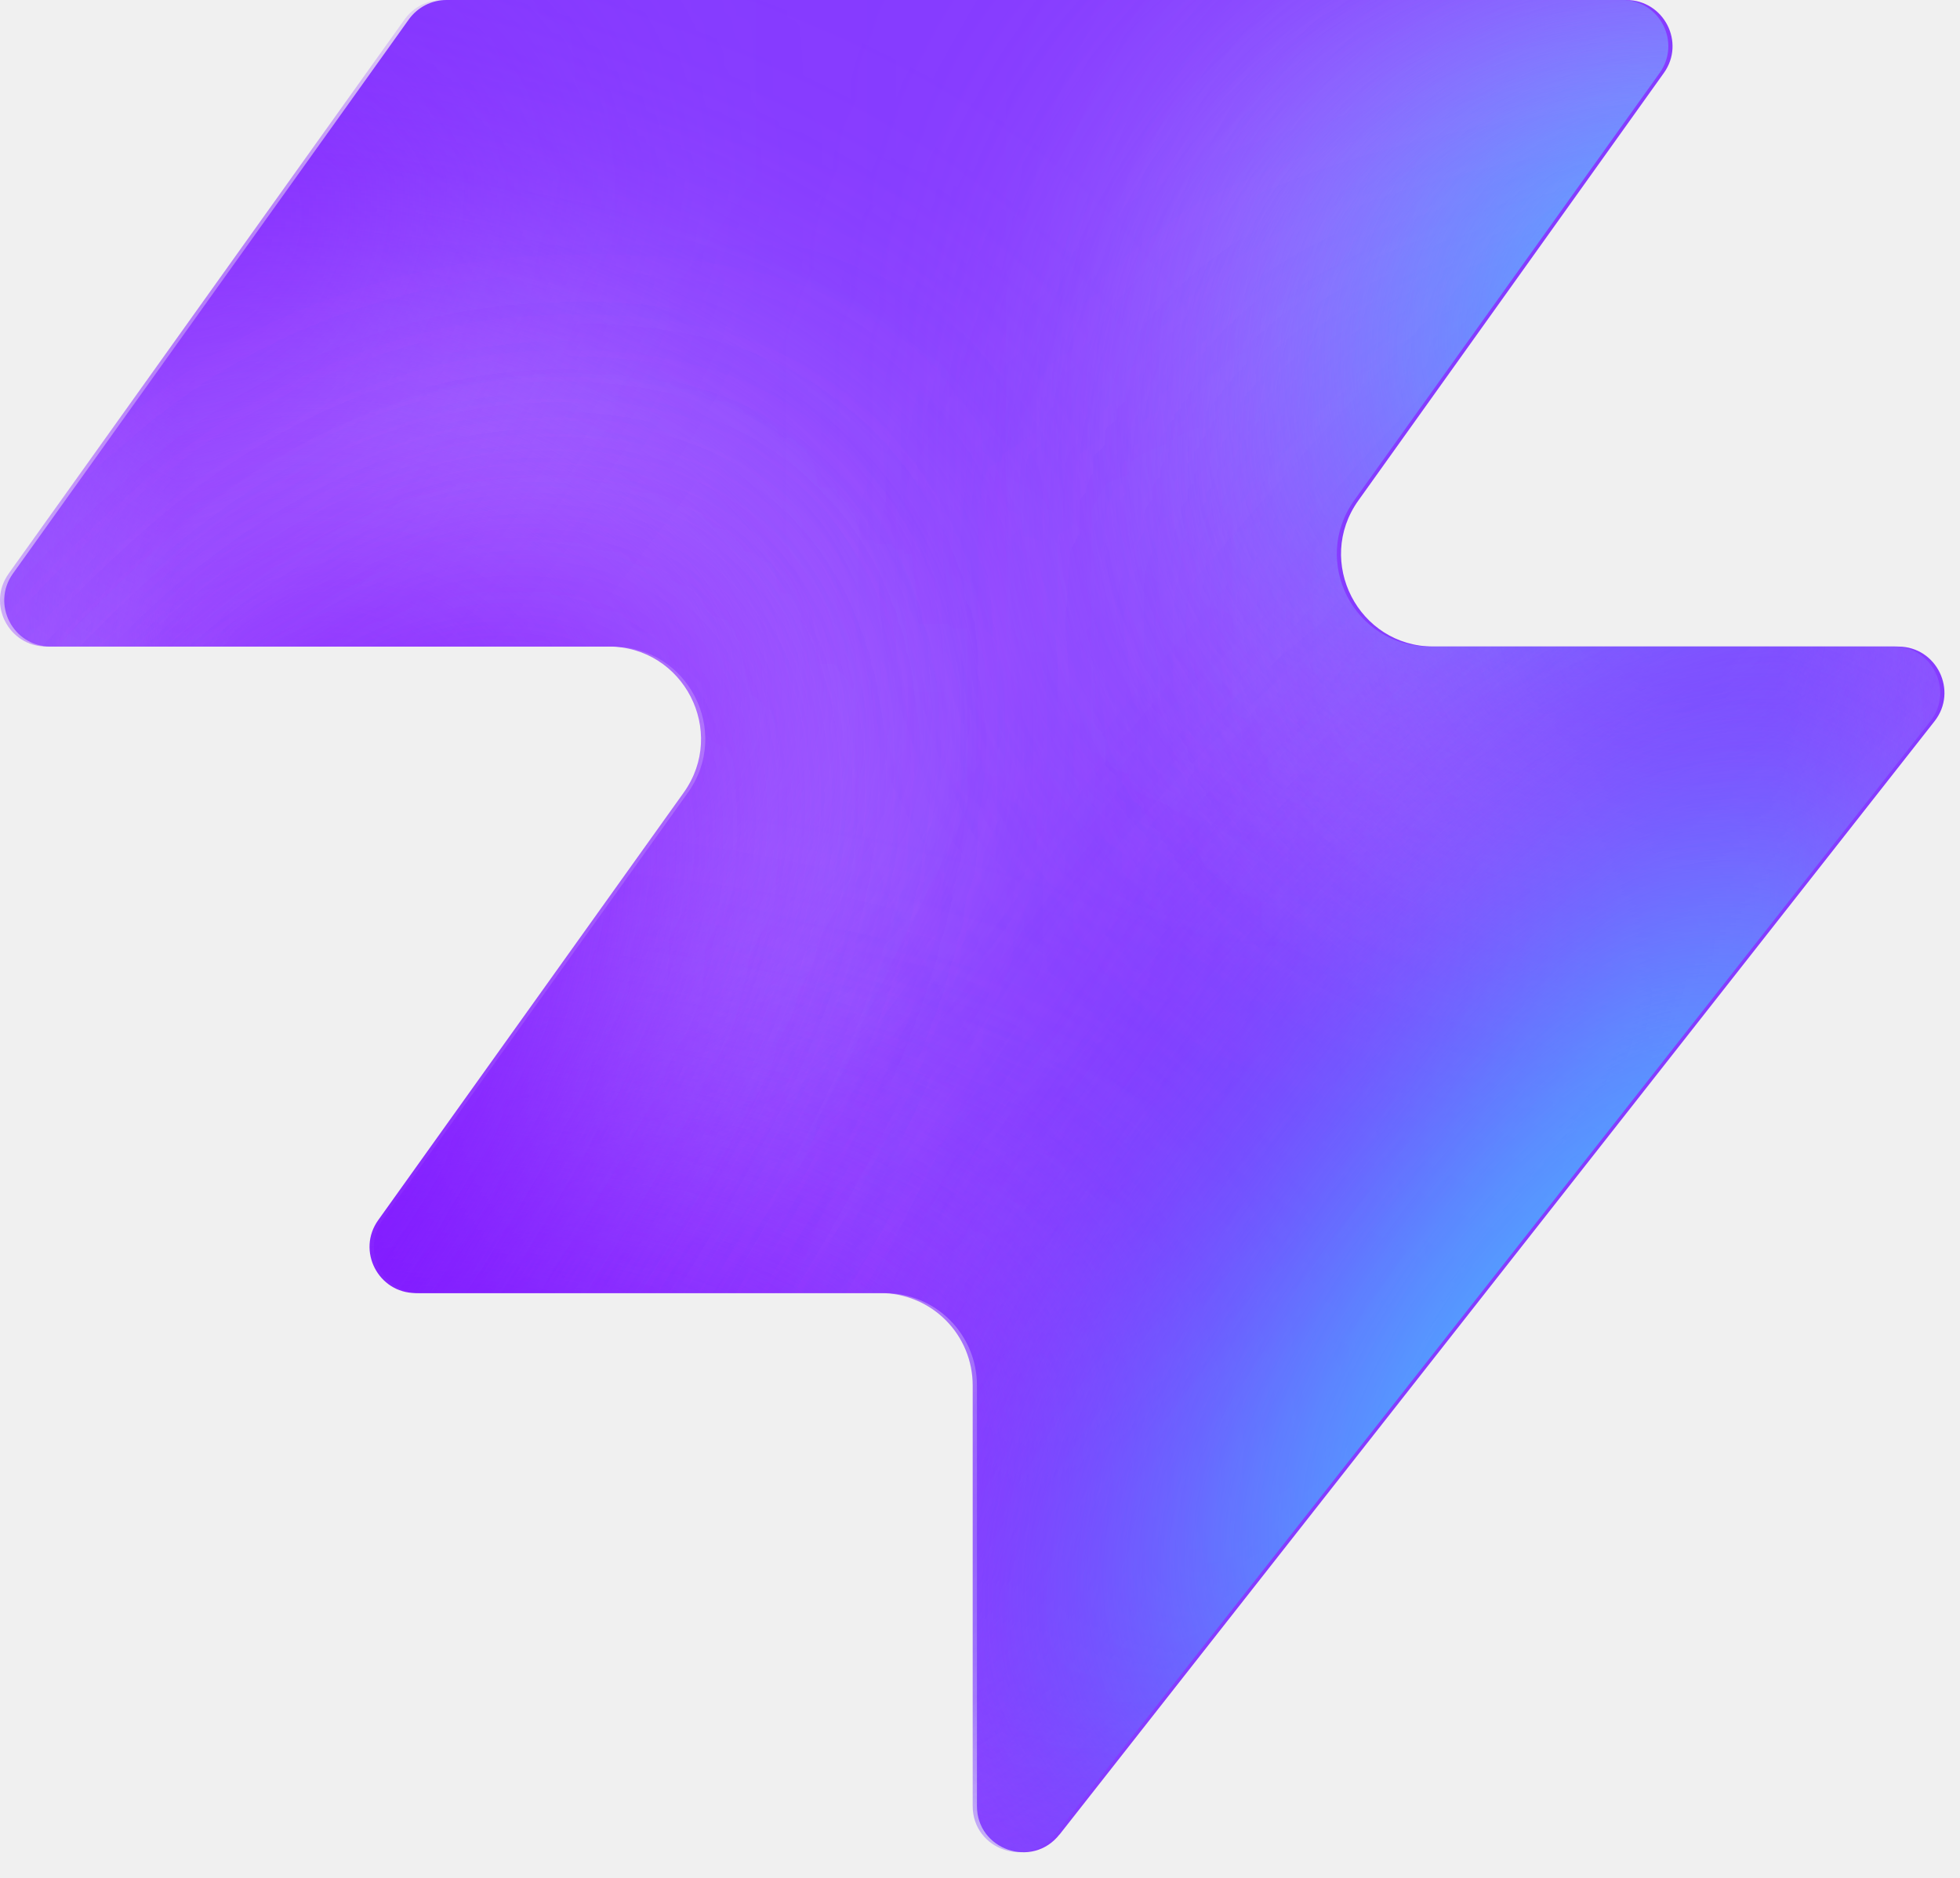
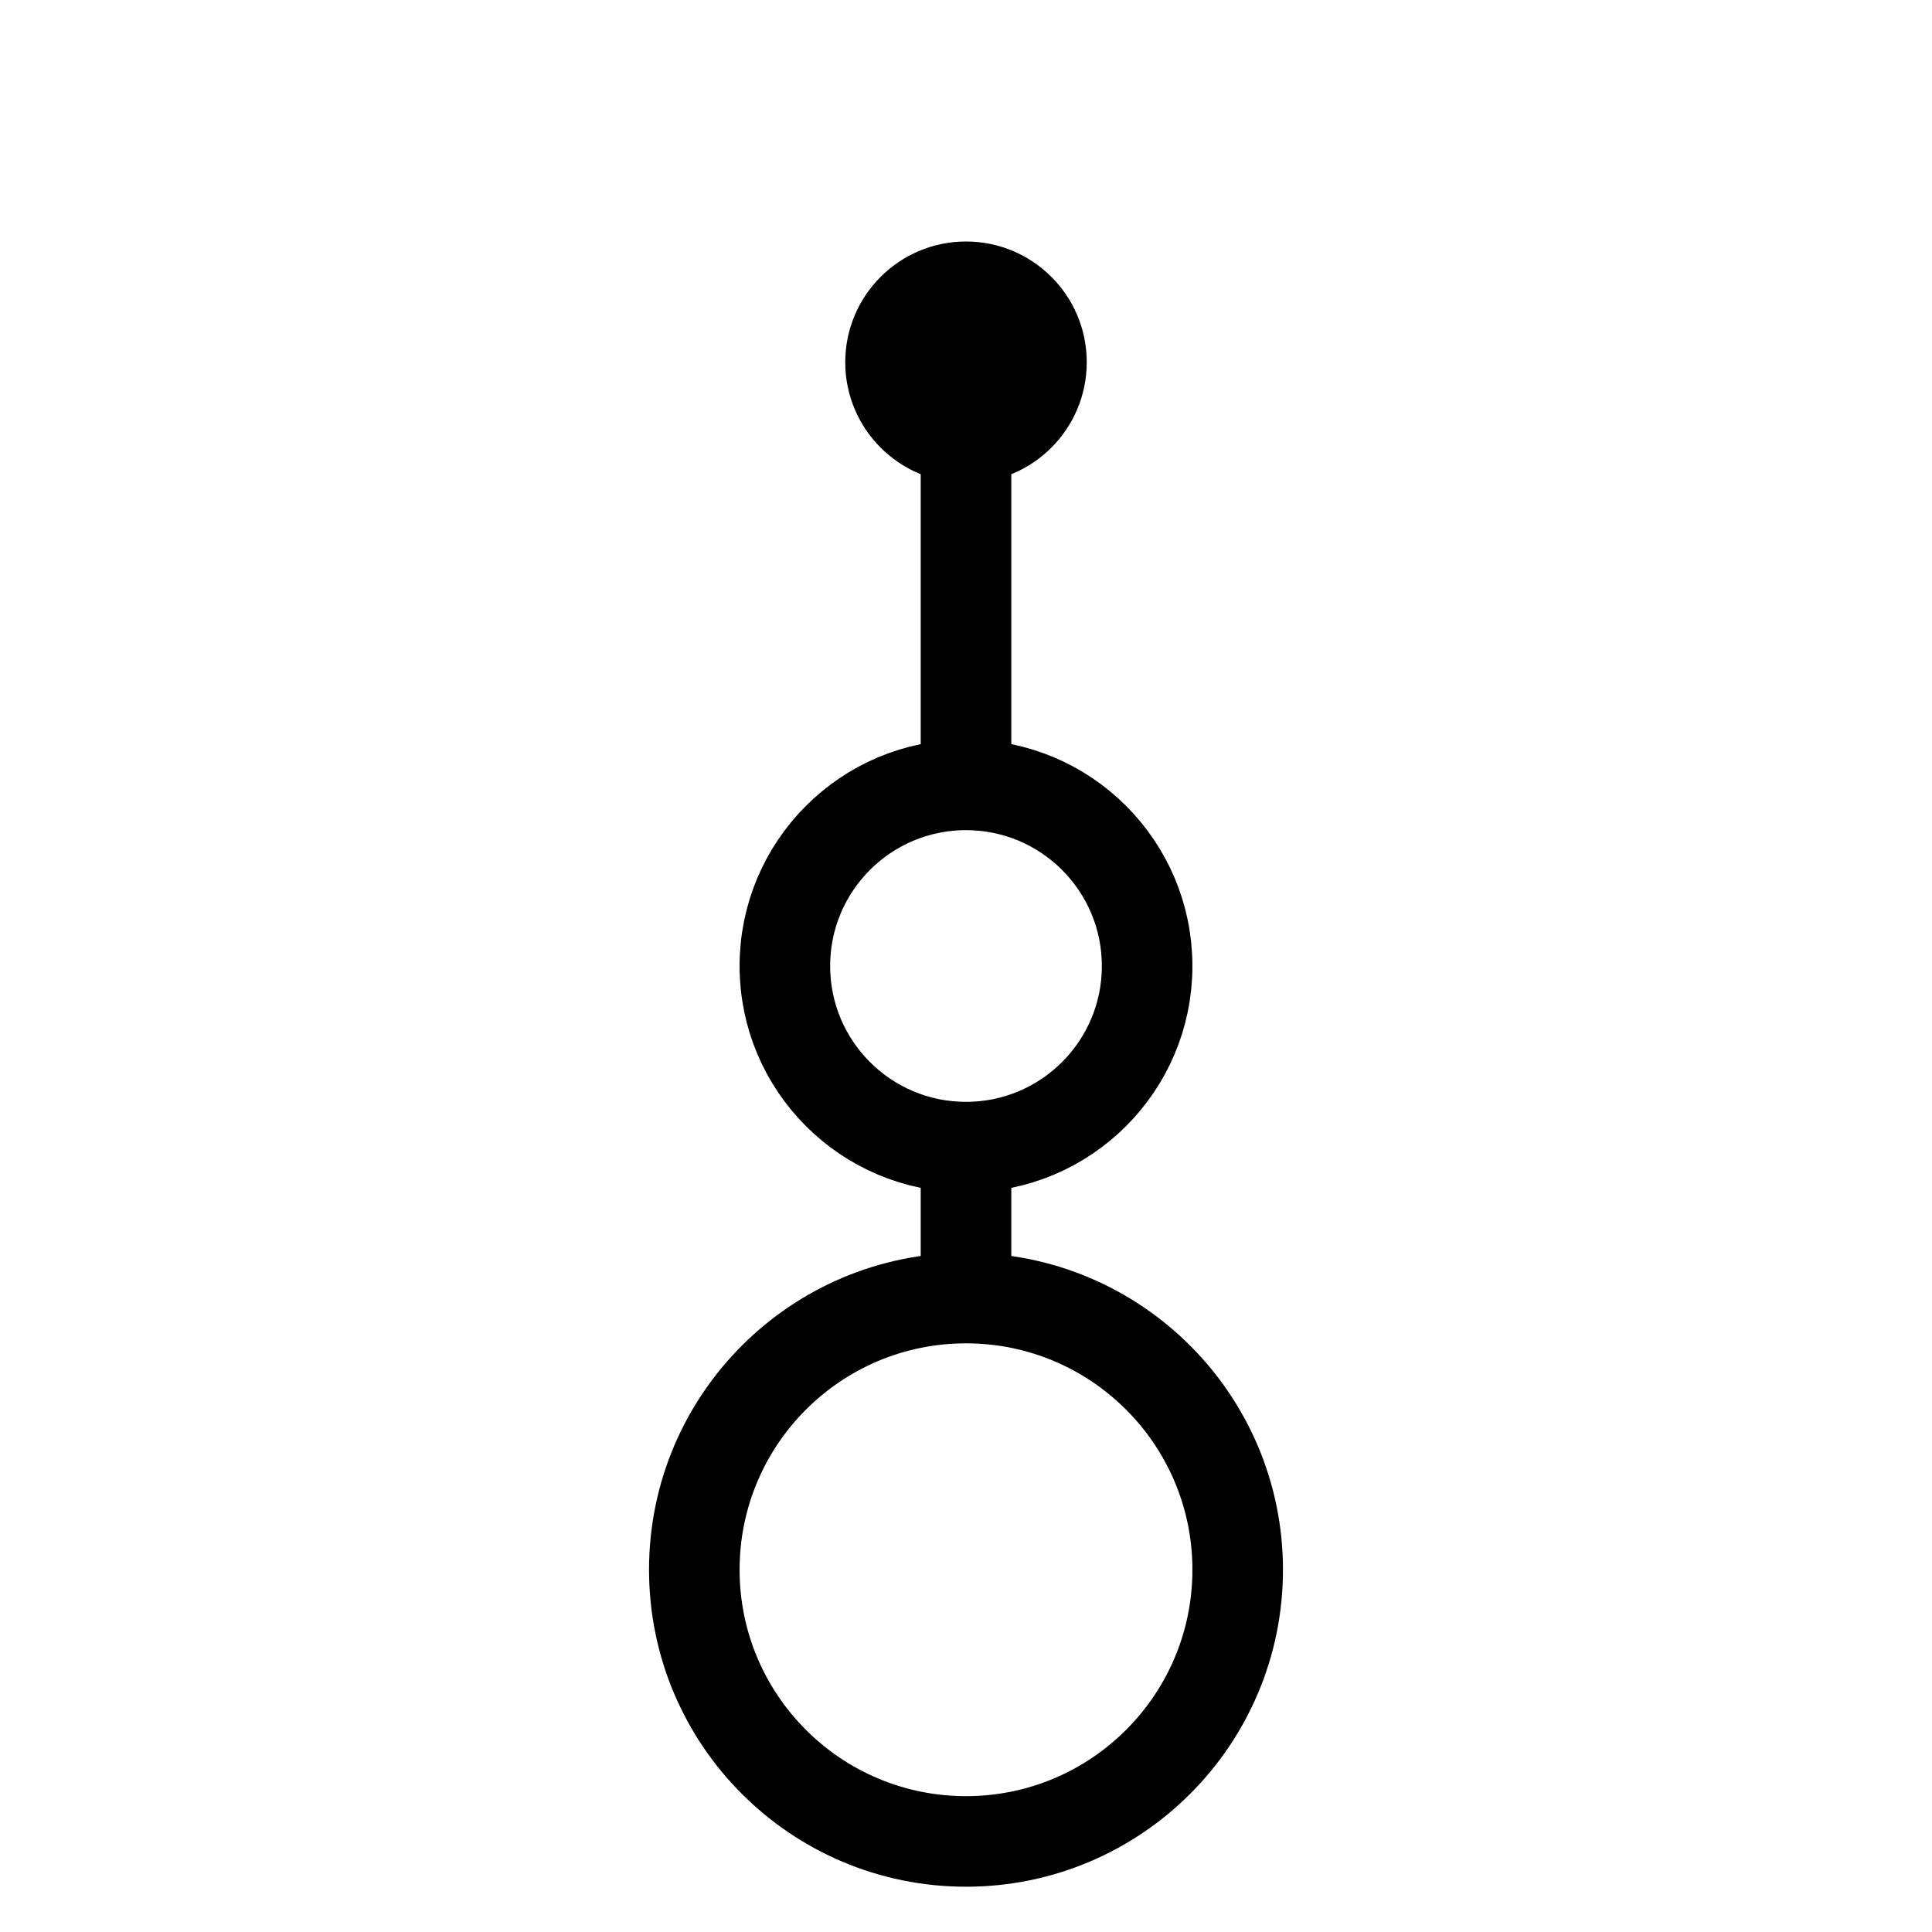
- <svg xmlns="http://www.w3.org/2000/svg" width="48" height="46" fill="none" viewBox="0 0 48 46">
-   <path fill="#863bff" d="M25.946 44.938c-.664.845-2.021.375-2.021-.698V33.937a2.26 2.26 0 0 0-2.262-2.262H10.287c-.92 0-1.456-1.04-.92-1.788l7.48-10.471c1.07-1.497 0-3.578-1.842-3.578H1.237c-.92 0-1.456-1.04-.92-1.788L10.013.474c.214-.297.556-.474.92-.474h28.894c.92 0 1.456 1.04.92 1.788l-7.48 10.471c-1.07 1.498 0 3.579 1.842 3.579h11.377c.943 0 1.473 1.088.89 1.83L25.947 44.94z" style="fill:#863bff;fill:color(display-p3 .525 .23 1);fill-opacity:1" />
-   <mask id="a" width="48" height="46" x="0" y="0" maskUnits="userSpaceOnUse" style="mask-type:alpha">
-     <path fill="#000" d="M25.842 44.938c-.664.844-2.021.375-2.021-.698V33.937a2.26 2.26 0 0 0-2.262-2.262H10.183c-.92 0-1.456-1.04-.92-1.788l7.48-10.471c1.07-1.498 0-3.579-1.842-3.579H1.133c-.92 0-1.456-1.04-.92-1.787L9.91.473c.214-.297.556-.474.92-.474h28.894c.92 0 1.456 1.04.92 1.788l-7.48 10.471c-1.07 1.498 0 3.578 1.842 3.578h11.377c.943 0 1.473 1.088.89 1.832L25.843 44.94z" style="fill:#000;fill-opacity:1" />
-   </mask>
-   <g mask="url(#a)">
-     <g filter="url(#b)">
-       <ellipse cx="5.508" cy="14.704" fill="#ede6ff" rx="5.508" ry="14.704" style="fill:#ede6ff;fill:color(display-p3 .927 .903 1);fill-opacity:1" transform="matrix(.00324 1 1 -.00324 -4.47 31.516)" />
-     </g>
-     <g filter="url(#c)">
-       <ellipse cx="10.399" cy="29.851" fill="#ede6ff" rx="10.399" ry="29.851" style="fill:#ede6ff;fill:color(display-p3 .927 .903 1);fill-opacity:1" transform="matrix(.00324 1 1 -.00324 -39.328 7.883)" />
-     </g>
-     <g filter="url(#d)">
-       <ellipse cx="5.508" cy="30.487" fill="#7e14ff" rx="5.508" ry="30.487" style="fill:#7e14ff;fill:color(display-p3 .492 .077 1);fill-opacity:1" transform="rotate(89.814 -25.913 -14.639)scale(1 -1)" />
-     </g>
-     <g filter="url(#e)">
-       <ellipse cx="5.508" cy="30.599" fill="#7e14ff" rx="5.508" ry="30.599" style="fill:#7e14ff;fill:color(display-p3 .492 .077 1);fill-opacity:1" transform="rotate(89.814 -32.644 -3.334)scale(1 -1)" />
-     </g>
-     <g filter="url(#f)">
-       <ellipse cx="5.508" cy="30.599" fill="#7e14ff" rx="5.508" ry="30.599" style="fill:#7e14ff;fill:color(display-p3 .492 .077 1);fill-opacity:1" transform="matrix(.00324 1 1 -.00324 -34.34 30.47)" />
-     </g>
-     <g filter="url(#g)">
-       <ellipse cx="14.072" cy="22.078" fill="#ede6ff" rx="14.072" ry="22.078" style="fill:#ede6ff;fill:color(display-p3 .927 .903 1);fill-opacity:1" transform="rotate(93.35 24.506 48.493)scale(-1 1)" />
-     </g>
-     <g filter="url(#h)">
-       <ellipse cx="3.47" cy="21.501" fill="#7e14ff" rx="3.47" ry="21.501" style="fill:#7e14ff;fill:color(display-p3 .492 .077 1);fill-opacity:1" transform="rotate(89.009 28.708 47.59)scale(-1 1)" />
-     </g>
-     <g filter="url(#i)">
-       <ellipse cx="3.47" cy="21.501" fill="#7e14ff" rx="3.47" ry="21.501" style="fill:#7e14ff;fill:color(display-p3 .492 .077 1);fill-opacity:1" transform="rotate(89.009 28.708 47.59)scale(-1 1)" />
-     </g>
-     <g filter="url(#j)">
-       <ellipse cx=".387" cy="8.972" fill="#7e14ff" rx="4.407" ry="29.108" style="fill:#7e14ff;fill:color(display-p3 .492 .077 1);fill-opacity:1" transform="rotate(39.51 .387 8.972)" />
-     </g>
-     <g filter="url(#k)">
-       <ellipse cx="47.523" cy="-6.092" fill="#7e14ff" rx="4.407" ry="29.108" style="fill:#7e14ff;fill:color(display-p3 .492 .077 1);fill-opacity:1" transform="rotate(37.892 47.523 -6.092)" />
-     </g>
-     <g filter="url(#l)">
-       <ellipse cx="41.412" cy="6.333" fill="#47bfff" rx="5.971" ry="9.665" style="fill:#47bfff;fill:color(display-p3 .28 .748 1);fill-opacity:1" transform="rotate(37.892 41.412 6.333)" />
-     </g>
-     <g filter="url(#m)">
-       <ellipse cx="-1.879" cy="38.332" fill="#7e14ff" rx="4.407" ry="29.108" style="fill:#7e14ff;fill:color(display-p3 .492 .077 1);fill-opacity:1" transform="rotate(37.892 -1.88 38.332)" />
-     </g>
-     <g filter="url(#n)">
-       <ellipse cx="-1.879" cy="38.332" fill="#7e14ff" rx="4.407" ry="29.108" style="fill:#7e14ff;fill:color(display-p3 .492 .077 1);fill-opacity:1" transform="rotate(37.892 -1.88 38.332)" />
-     </g>
-     <g filter="url(#o)">
-       <ellipse cx="35.651" cy="29.907" fill="#7e14ff" rx="4.407" ry="29.108" style="fill:#7e14ff;fill:color(display-p3 .492 .077 1);fill-opacity:1" transform="rotate(37.892 35.651 29.907)" />
-     </g>
-     <g filter="url(#p)">
-       <ellipse cx="38.418" cy="32.4" fill="#47bfff" rx="5.971" ry="15.297" style="fill:#47bfff;fill:color(display-p3 .28 .748 1);fill-opacity:1" transform="rotate(37.892 38.418 32.4)" />
-     </g>
-   </g>
-   <defs>
-     <filter id="b" width="60.045" height="41.654" x="-19.77" y="16.149" color-interpolation-filters="sRGB" filterUnits="userSpaceOnUse">
-       <feFlood flood-opacity="0" result="BackgroundImageFix" />
-       <feBlend in="SourceGraphic" in2="BackgroundImageFix" result="shape" />
-       <feGaussianBlur result="effect1_foregroundBlur_2002_17158" stdDeviation="7.659" />
-     </filter>
-     <filter id="c" width="90.34" height="51.437" x="-54.613" y="-7.533" color-interpolation-filters="sRGB" filterUnits="userSpaceOnUse">
-       <feFlood flood-opacity="0" result="BackgroundImageFix" />
-       <feBlend in="SourceGraphic" in2="BackgroundImageFix" result="shape" />
-       <feGaussianBlur result="effect1_foregroundBlur_2002_17158" stdDeviation="7.659" />
-     </filter>
-     <filter id="d" width="79.355" height="29.4" x="-49.64" y="2.03" color-interpolation-filters="sRGB" filterUnits="userSpaceOnUse">
-       <feFlood flood-opacity="0" result="BackgroundImageFix" />
-       <feBlend in="SourceGraphic" in2="BackgroundImageFix" result="shape" />
-       <feGaussianBlur result="effect1_foregroundBlur_2002_17158" stdDeviation="4.596" />
-     </filter>
-     <filter id="e" width="79.579" height="29.4" x="-45.045" y="20.029" color-interpolation-filters="sRGB" filterUnits="userSpaceOnUse">
-       <feFlood flood-opacity="0" result="BackgroundImageFix" />
-       <feBlend in="SourceGraphic" in2="BackgroundImageFix" result="shape" />
-       <feGaussianBlur result="effect1_foregroundBlur_2002_17158" stdDeviation="4.596" />
-     </filter>
-     <filter id="f" width="79.579" height="29.4" x="-43.513" y="21.178" color-interpolation-filters="sRGB" filterUnits="userSpaceOnUse">
-       <feFlood flood-opacity="0" result="BackgroundImageFix" />
-       <feBlend in="SourceGraphic" in2="BackgroundImageFix" result="shape" />
-       <feGaussianBlur result="effect1_foregroundBlur_2002_17158" stdDeviation="4.596" />
-     </filter>
-     <filter id="g" width="74.749" height="58.852" x="15.756" y="-17.901" color-interpolation-filters="sRGB" filterUnits="userSpaceOnUse">
-       <feFlood flood-opacity="0" result="BackgroundImageFix" />
-       <feBlend in="SourceGraphic" in2="BackgroundImageFix" result="shape" />
-       <feGaussianBlur result="effect1_foregroundBlur_2002_17158" stdDeviation="7.659" />
-     </filter>
-     <filter id="h" width="61.377" height="25.362" x="23.548" y="2.284" color-interpolation-filters="sRGB" filterUnits="userSpaceOnUse">
-       <feFlood flood-opacity="0" result="BackgroundImageFix" />
-       <feBlend in="SourceGraphic" in2="BackgroundImageFix" result="shape" />
-       <feGaussianBlur result="effect1_foregroundBlur_2002_17158" stdDeviation="4.596" />
-     </filter>
-     <filter id="i" width="61.377" height="25.362" x="23.548" y="2.284" color-interpolation-filters="sRGB" filterUnits="userSpaceOnUse">
-       <feFlood flood-opacity="0" result="BackgroundImageFix" />
-       <feBlend in="SourceGraphic" in2="BackgroundImageFix" result="shape" />
-       <feGaussianBlur result="effect1_foregroundBlur_2002_17158" stdDeviation="4.596" />
-     </filter>
-     <filter id="j" width="56.045" height="63.649" x="-27.636" y="-22.853" color-interpolation-filters="sRGB" filterUnits="userSpaceOnUse">
-       <feFlood flood-opacity="0" result="BackgroundImageFix" />
-       <feBlend in="SourceGraphic" in2="BackgroundImageFix" result="shape" />
-       <feGaussianBlur result="effect1_foregroundBlur_2002_17158" stdDeviation="4.596" />
-     </filter>
-     <filter id="k" width="54.814" height="64.646" x="20.116" y="-38.415" color-interpolation-filters="sRGB" filterUnits="userSpaceOnUse">
-       <feFlood flood-opacity="0" result="BackgroundImageFix" />
-       <feBlend in="SourceGraphic" in2="BackgroundImageFix" result="shape" />
-       <feGaussianBlur result="effect1_foregroundBlur_2002_17158" stdDeviation="4.596" />
-     </filter>
-     <filter id="l" width="33.541" height="35.313" x="24.641" y="-11.323" color-interpolation-filters="sRGB" filterUnits="userSpaceOnUse">
-       <feFlood flood-opacity="0" result="BackgroundImageFix" />
-       <feBlend in="SourceGraphic" in2="BackgroundImageFix" result="shape" />
-       <feGaussianBlur result="effect1_foregroundBlur_2002_17158" stdDeviation="4.596" />
-     </filter>
-     <filter id="m" width="54.814" height="64.646" x="-29.286" y="6.009" color-interpolation-filters="sRGB" filterUnits="userSpaceOnUse">
-       <feFlood flood-opacity="0" result="BackgroundImageFix" />
-       <feBlend in="SourceGraphic" in2="BackgroundImageFix" result="shape" />
-       <feGaussianBlur result="effect1_foregroundBlur_2002_17158" stdDeviation="4.596" />
-     </filter>
-     <filter id="n" width="54.814" height="64.646" x="-29.286" y="6.009" color-interpolation-filters="sRGB" filterUnits="userSpaceOnUse">
-       <feFlood flood-opacity="0" result="BackgroundImageFix" />
-       <feBlend in="SourceGraphic" in2="BackgroundImageFix" result="shape" />
-       <feGaussianBlur result="effect1_foregroundBlur_2002_17158" stdDeviation="4.596" />
-     </filter>
-     <filter id="o" width="54.814" height="64.646" x="8.244" y="-2.416" color-interpolation-filters="sRGB" filterUnits="userSpaceOnUse">
-       <feFlood flood-opacity="0" result="BackgroundImageFix" />
-       <feBlend in="SourceGraphic" in2="BackgroundImageFix" result="shape" />
-       <feGaussianBlur result="effect1_foregroundBlur_2002_17158" stdDeviation="4.596" />
-     </filter>
-     <filter id="p" width="39.409" height="43.623" x="18.713" y="10.588" color-interpolation-filters="sRGB" filterUnits="userSpaceOnUse">
-       <feFlood flood-opacity="0" result="BackgroundImageFix" />
-       <feBlend in="SourceGraphic" in2="BackgroundImageFix" result="shape" />
-       <feGaussianBlur result="effect1_foregroundBlur_2002_17158" stdDeviation="4.596" />
-     </filter>
-   </defs>
+ <svg xmlns="http://www.w3.org/2000/svg" viewBox="0 0 32 32">
+   <rect width="32" height="32" fill="white" />
+   <line x1="16" y1="6" x2="16" y2="26" stroke="black" stroke-width="1.5" />
+   <circle cx="16" cy="6" r="2" fill="black" />
+   <circle cx="16" cy="16" r="3" fill="white" stroke="black" stroke-width="1.5" />
+   <circle cx="16" cy="26" r="4.5" fill="white" stroke="black" stroke-width="1.5" />
</svg>
